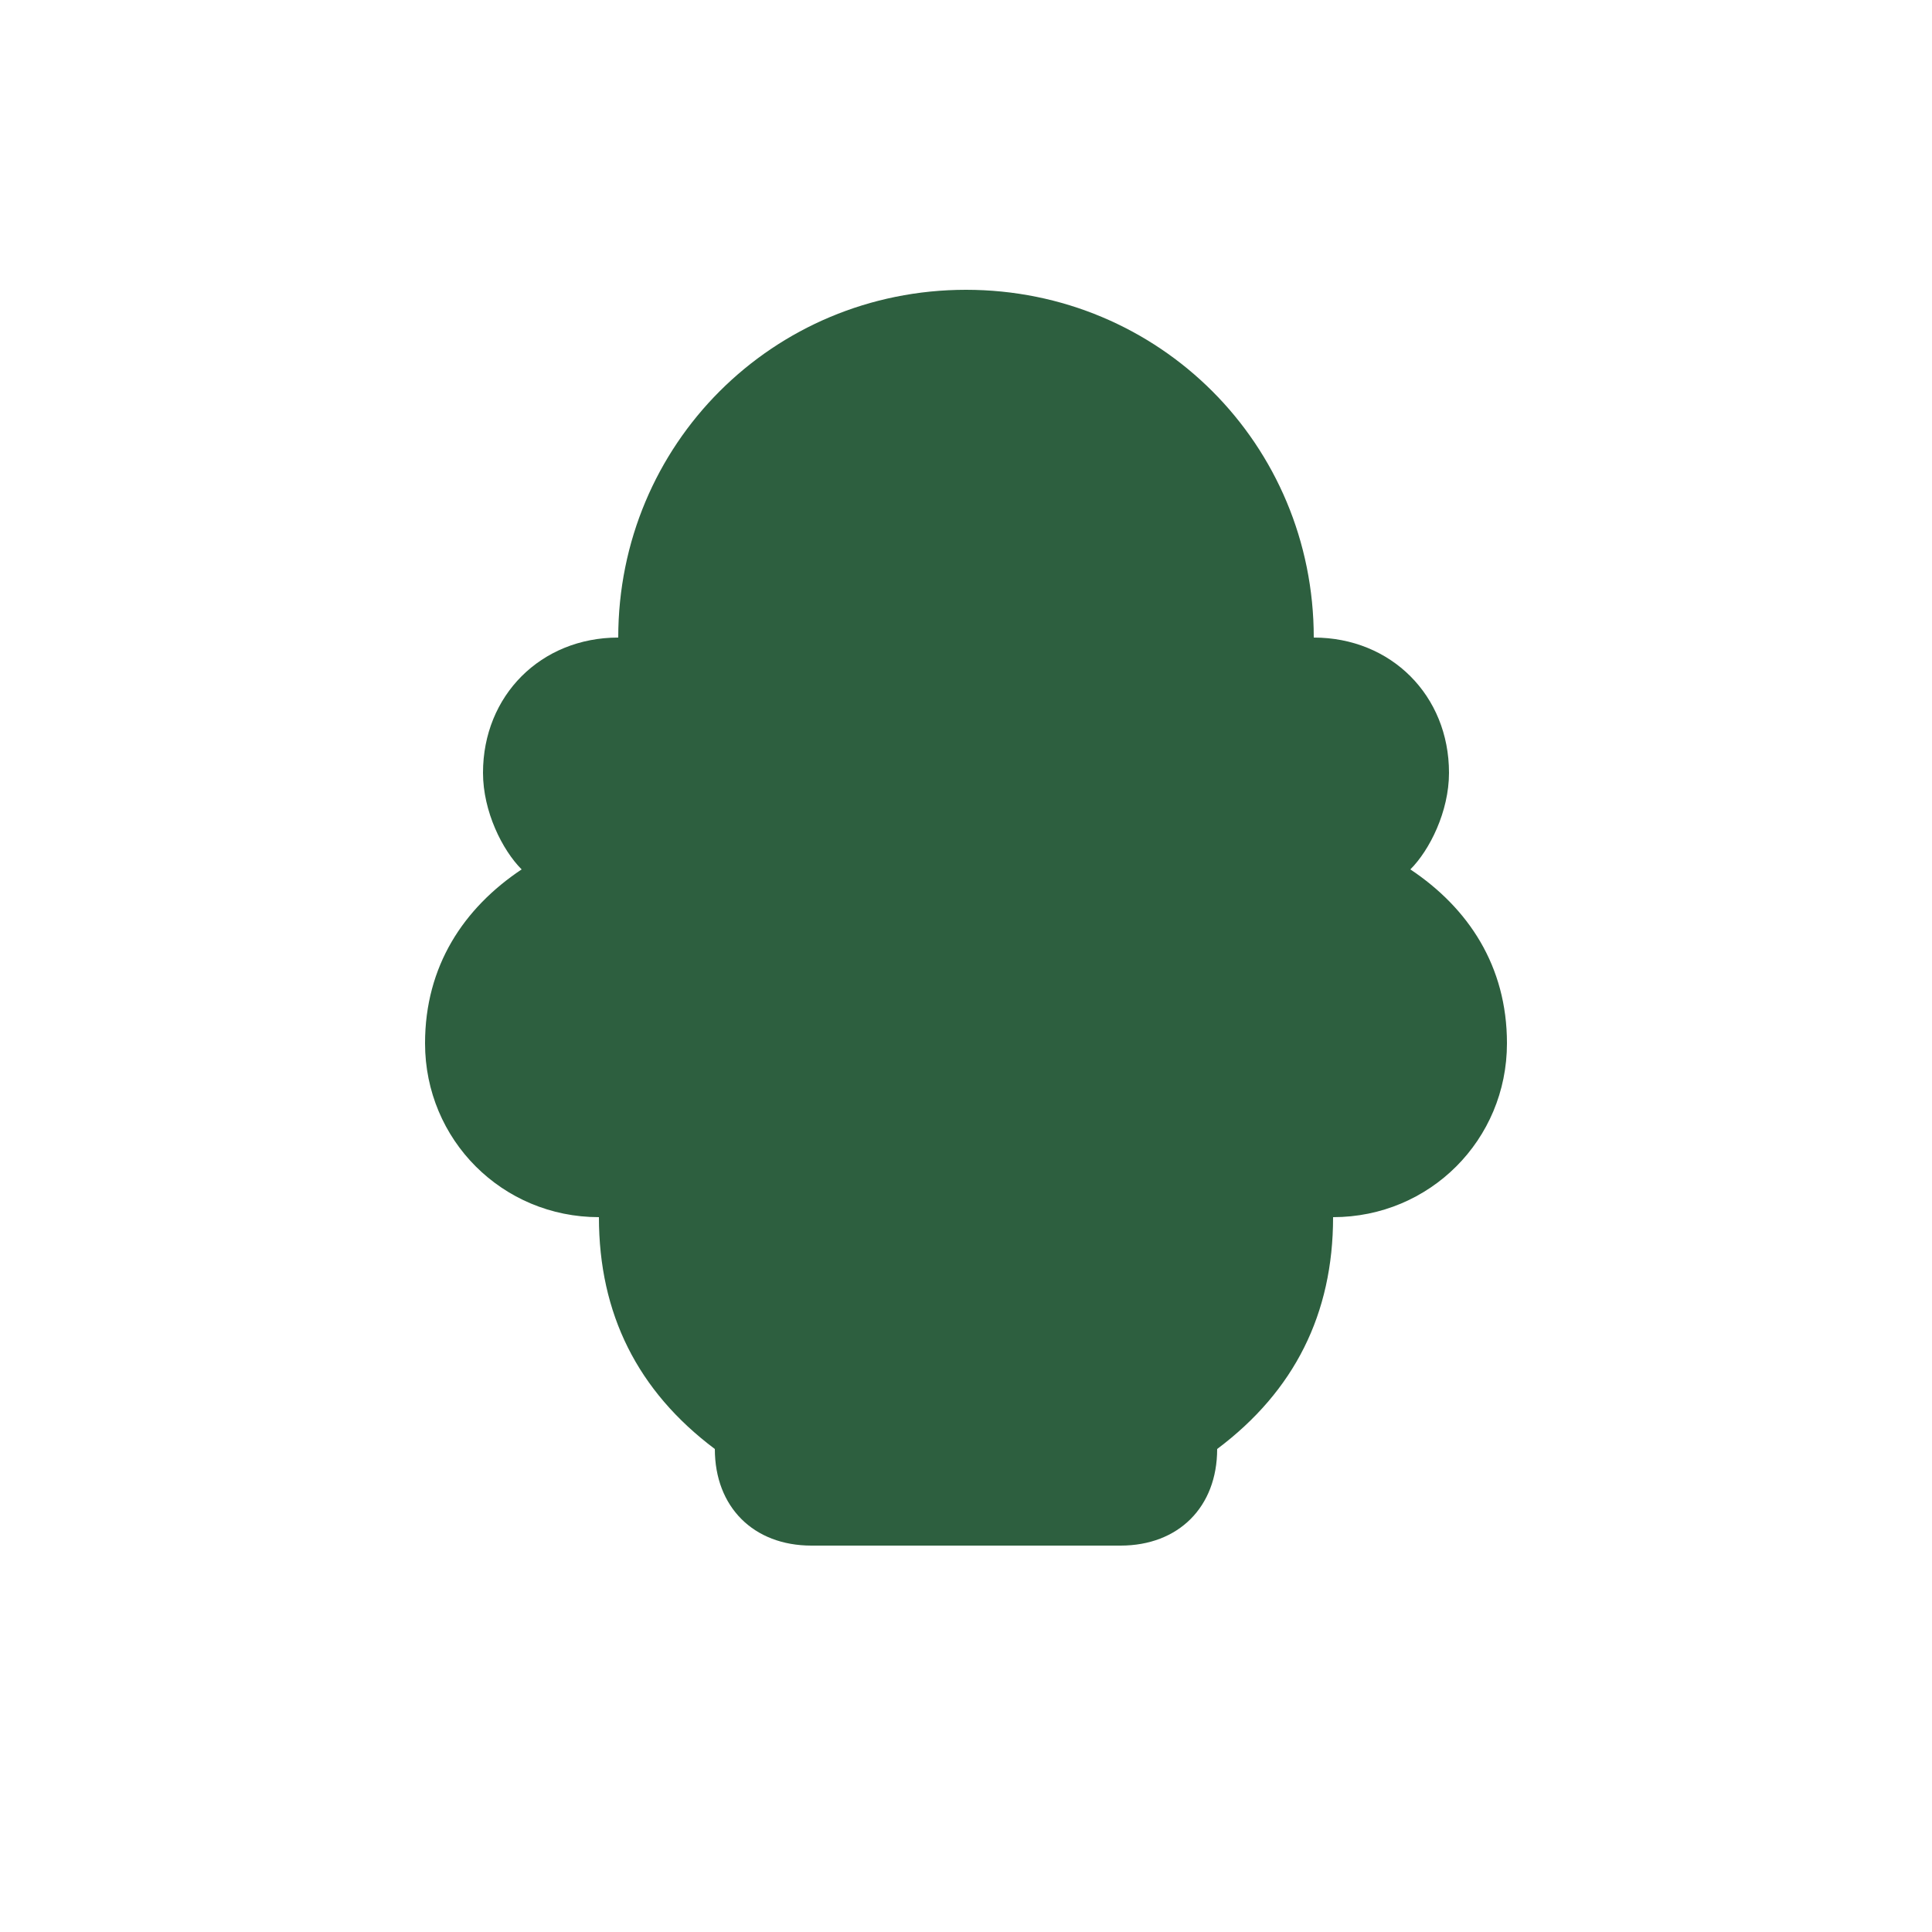
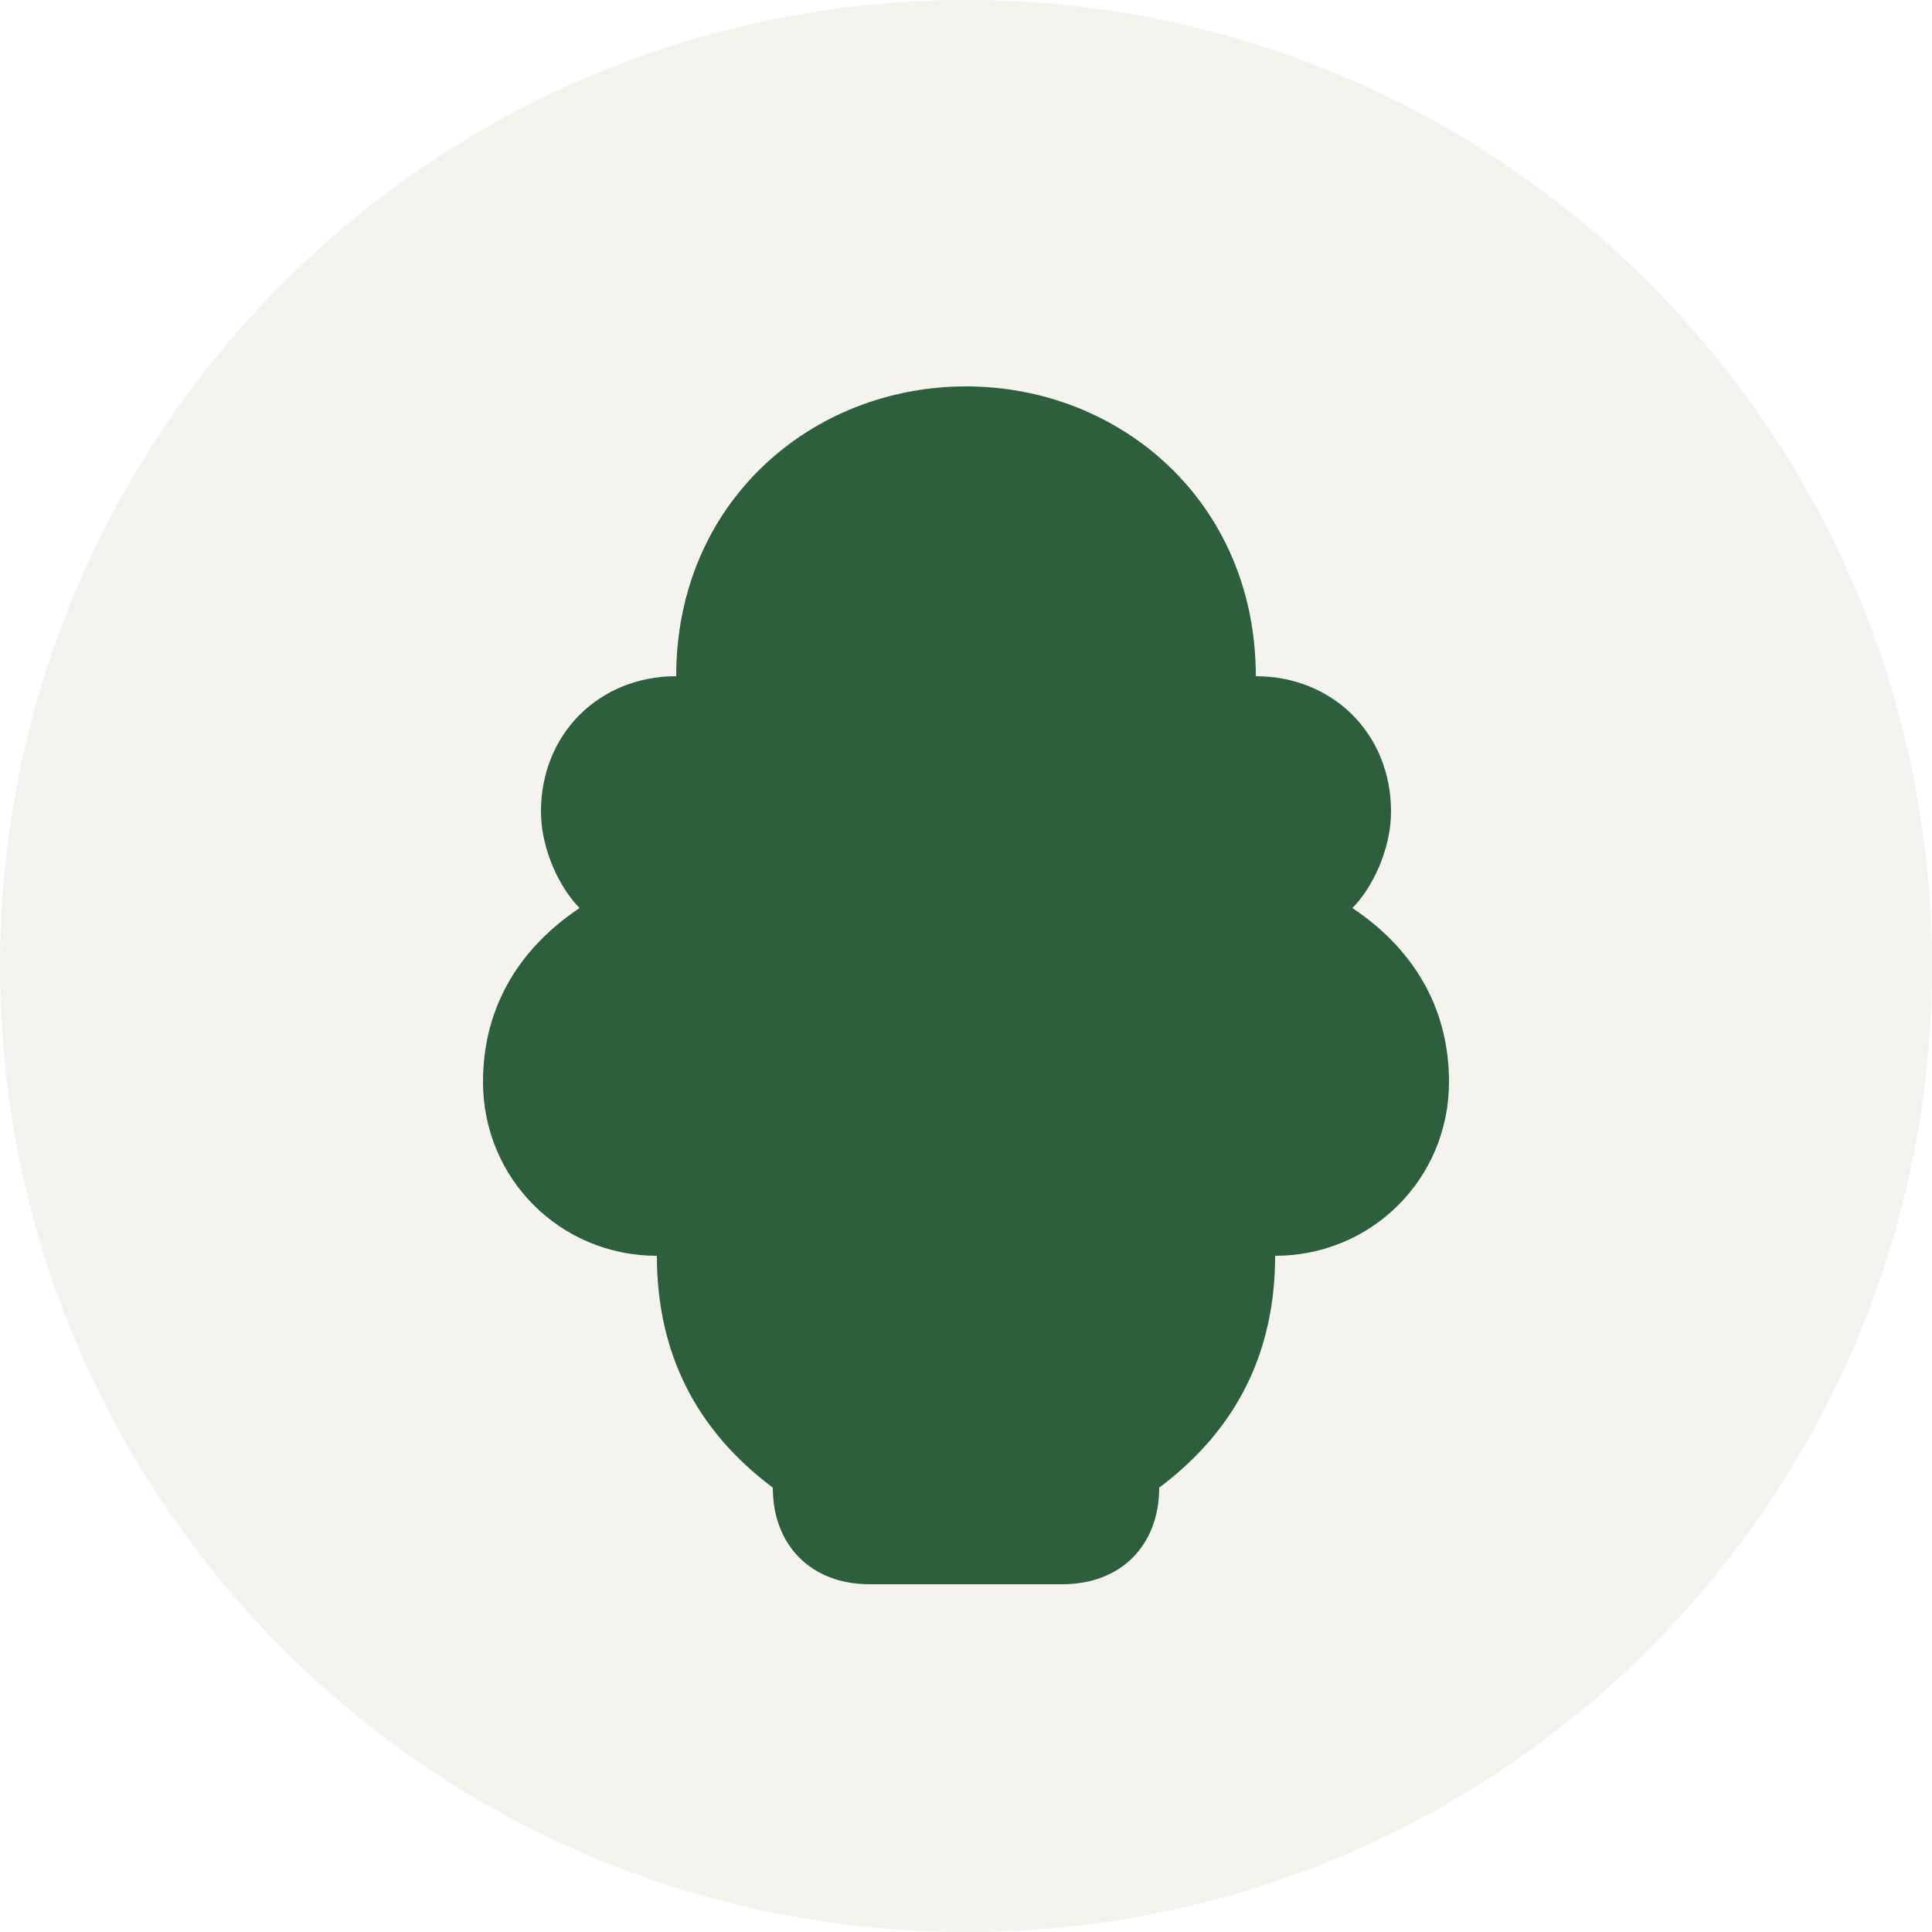
<svg xmlns="http://www.w3.org/2000/svg" viewBox="0 0 100 100">
-   <defs>
-     <style>
-       .brain { fill: #2D5F3F; }
-     </style>
-   </defs>
-   <path class="brain" d="M50,15 C40,15 32,23 32,33 C28,33 25,36 25,40 C25,42 26,44 27,45 C24,47 22,50 22,54 C22,59 26,63 31,63 C31,68 33,72 37,75 C37,78 39,80 42,80 L58,80 C61,80 63,78 63,75 C67,72 69,68 69,63 C74,63 78,59 78,54 C78,50 76,47 73,45 C74,44 75,42 75,40 C75,36 72,33 68,33 C68,23 60,15 50,15 Z M45,25 C43,25 42,26 42,28 C42,30 43,31 45,31 C47,31 48,30 48,28 C48,26 47,25 45,25 Z M55,25 C53,25 52,26 52,28 C52,30 53,31 55,31 C57,31 58,30 58,28 C58,26 57,25 55,25 Z M35,40 C35,42 37,45 40,46 C38,48 37,50 37,53 L35,53 C33,53 32,54 32,56 C32,58 33,59 35,59 L37,59 C37,62 39,65 42,67 L42,72 L58,72 L58,67 C61,65 63,62 63,59 L65,59 C67,59 68,58 68,56 C68,54 67,53 65,53 L63,53 C63,50 62,48 60,46 C63,45 65,42 65,40 C65,38 64,37 62,37 C60,37 58,38 58,40 C58,42 57,44 55,45 L45,45 C43,44 42,42 42,40 C42,38 40,37 38,37 C36,37 35,38 35,40 Z" />
+   <circle cx="50" cy="50" r="50" fill="#F5F3ED" />
+   <path fill="#2D5F3F" d="M50,20 C42,20 35,26 35,35 C31,35 28,38 28,42 C28,44 29,46 30,47 C27,49 25,52 25,56 C25,61 29,65 34,65 C34,70 36,74 40,77 C40,80 42,82 45,82 L55,82 C58,82 60,80 60,77 C64,74 66,70 66,65 C71,65 75,61 75,56 C75,52 73,49 70,47 C71,46 72,44 72,42 C72,38 69,35 65,35 C65,26 58,20 50,20 Z M46,28 C44,28 43,29 43,31 C43,33 44,34 46,34 C48,34 49,33 49,31 C49,29 48,28 46,28 Z M54,28 C52,28 51,29 51,31 C51,33 52,34 54,34 C56,34 57,33 57,31 C57,29 56,28 54,28 Z M38,42 C38,44 40,47 43,48 C41,50 40,52 40,55 L38,55 C36,55 35,56 35,58 C35,60 36,61 38,61 L40,61 C40,64 42,67 45,69 L45,74 L55,74 L55,69 C58,67 60,64 60,61 L62,61 C64,61 65,60 65,58 C65,56 64,55 62,55 L60,55 C60,52 59,50 57,48 C60,47 62,44 62,42 C62,40 61,39 59,39 C57,39 55,40 55,42 C55,44 54,46 52,47 L48,47 C46,46 45,44 45,42 C45,40 43,39 41,39 C39,39 38,40 38,42 Z" />
</svg>
